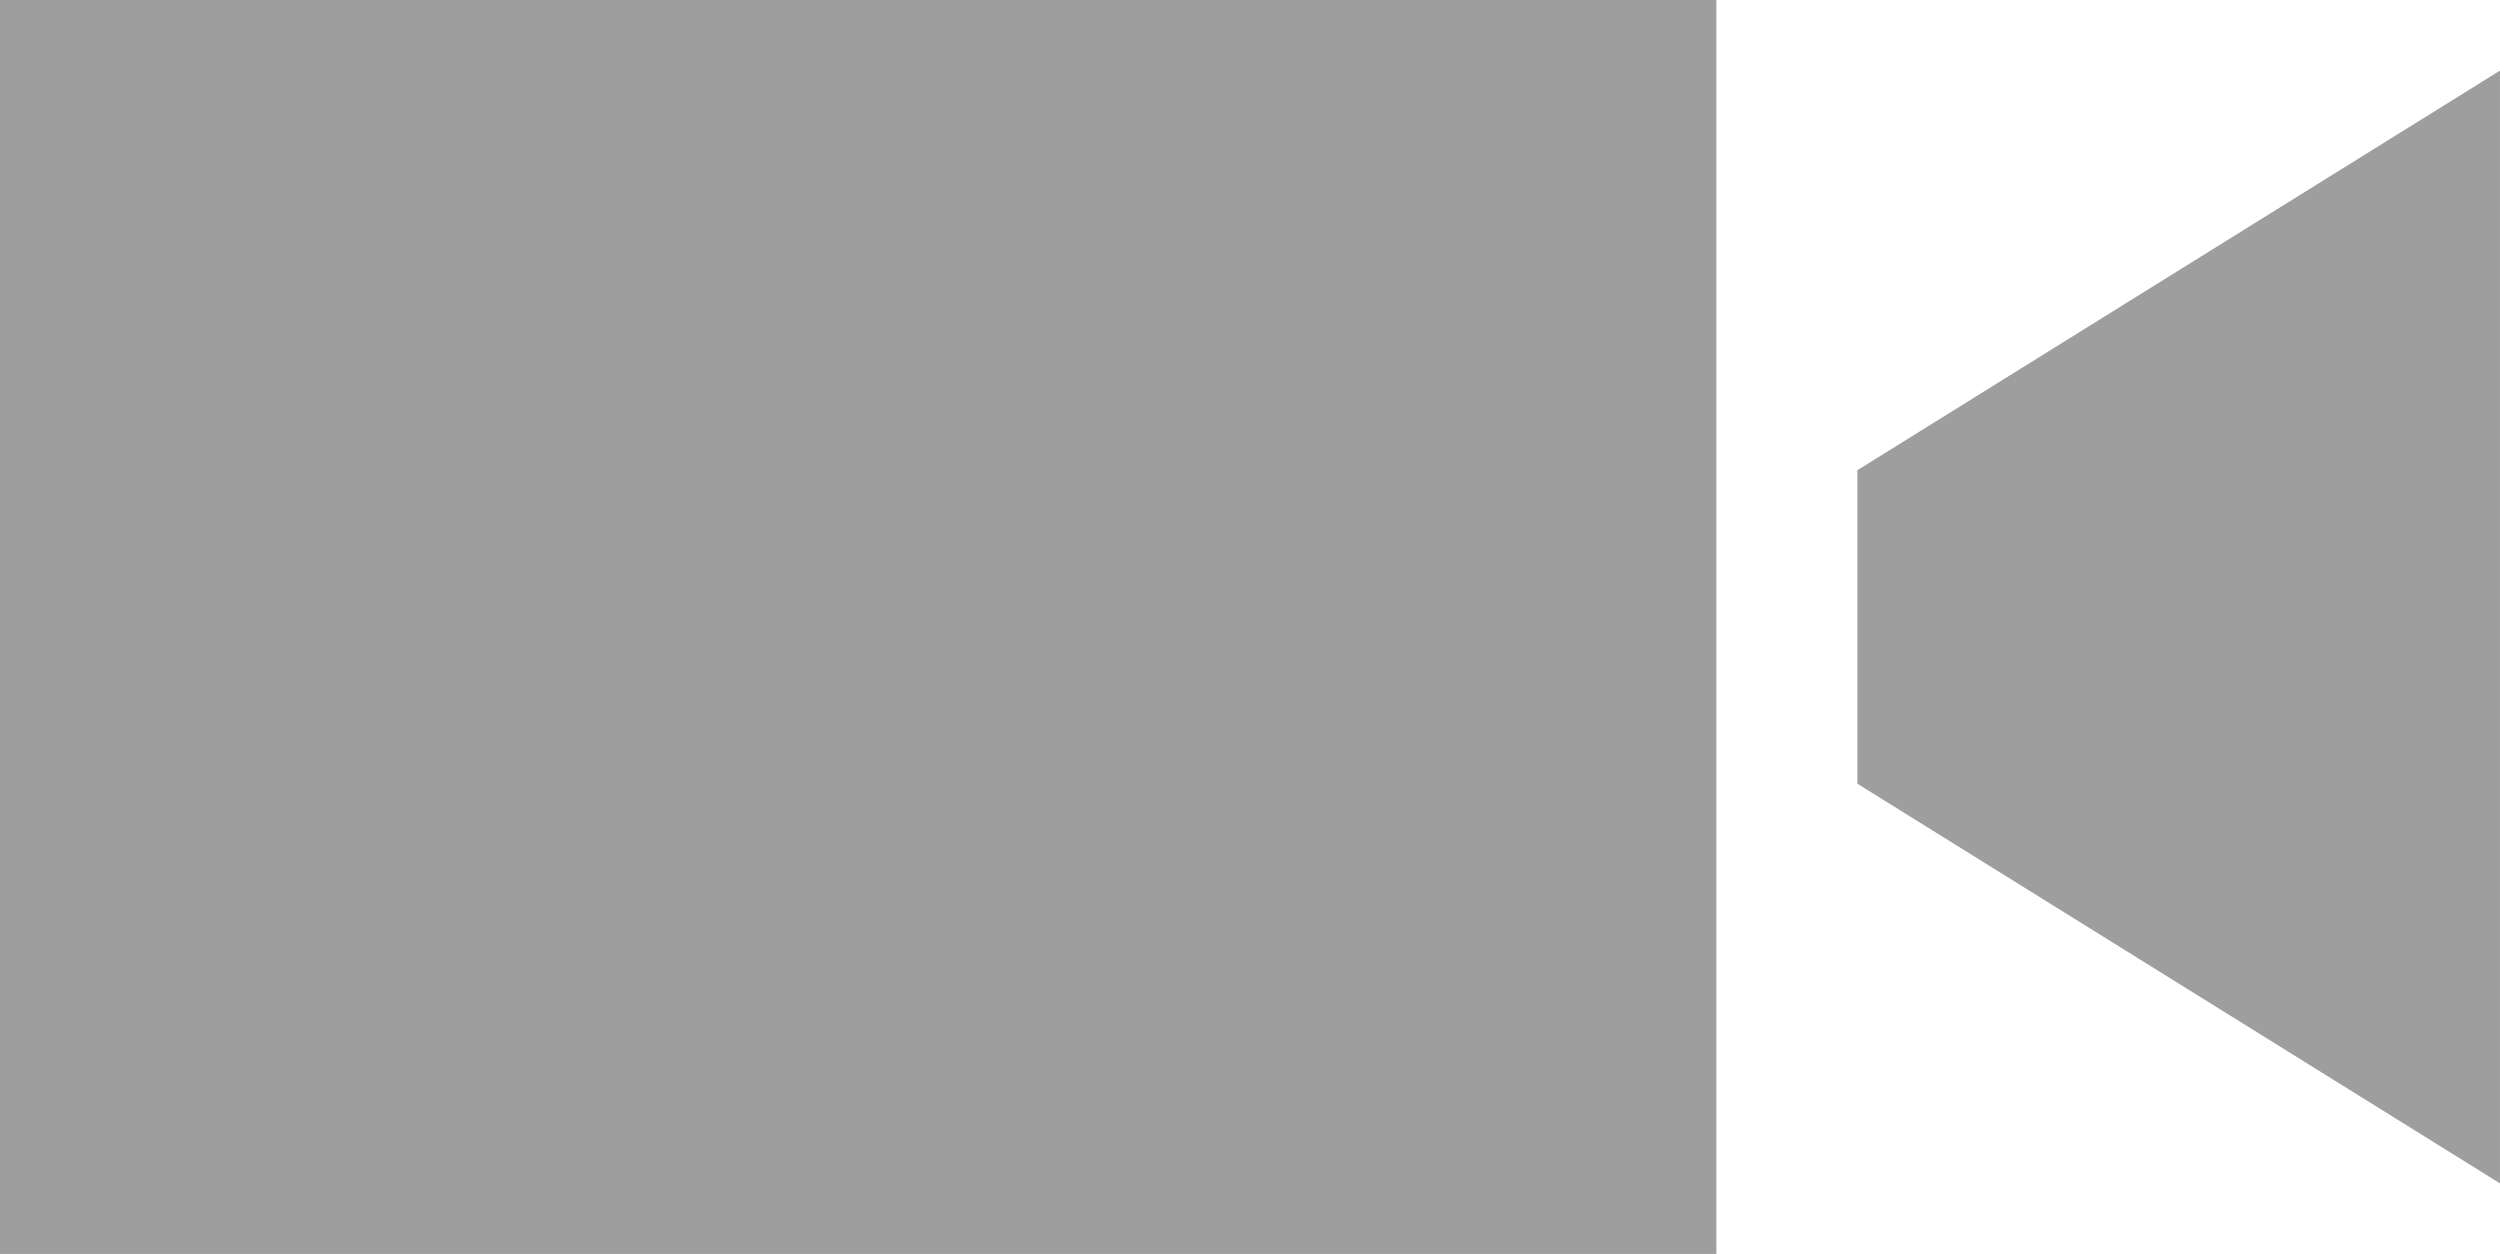
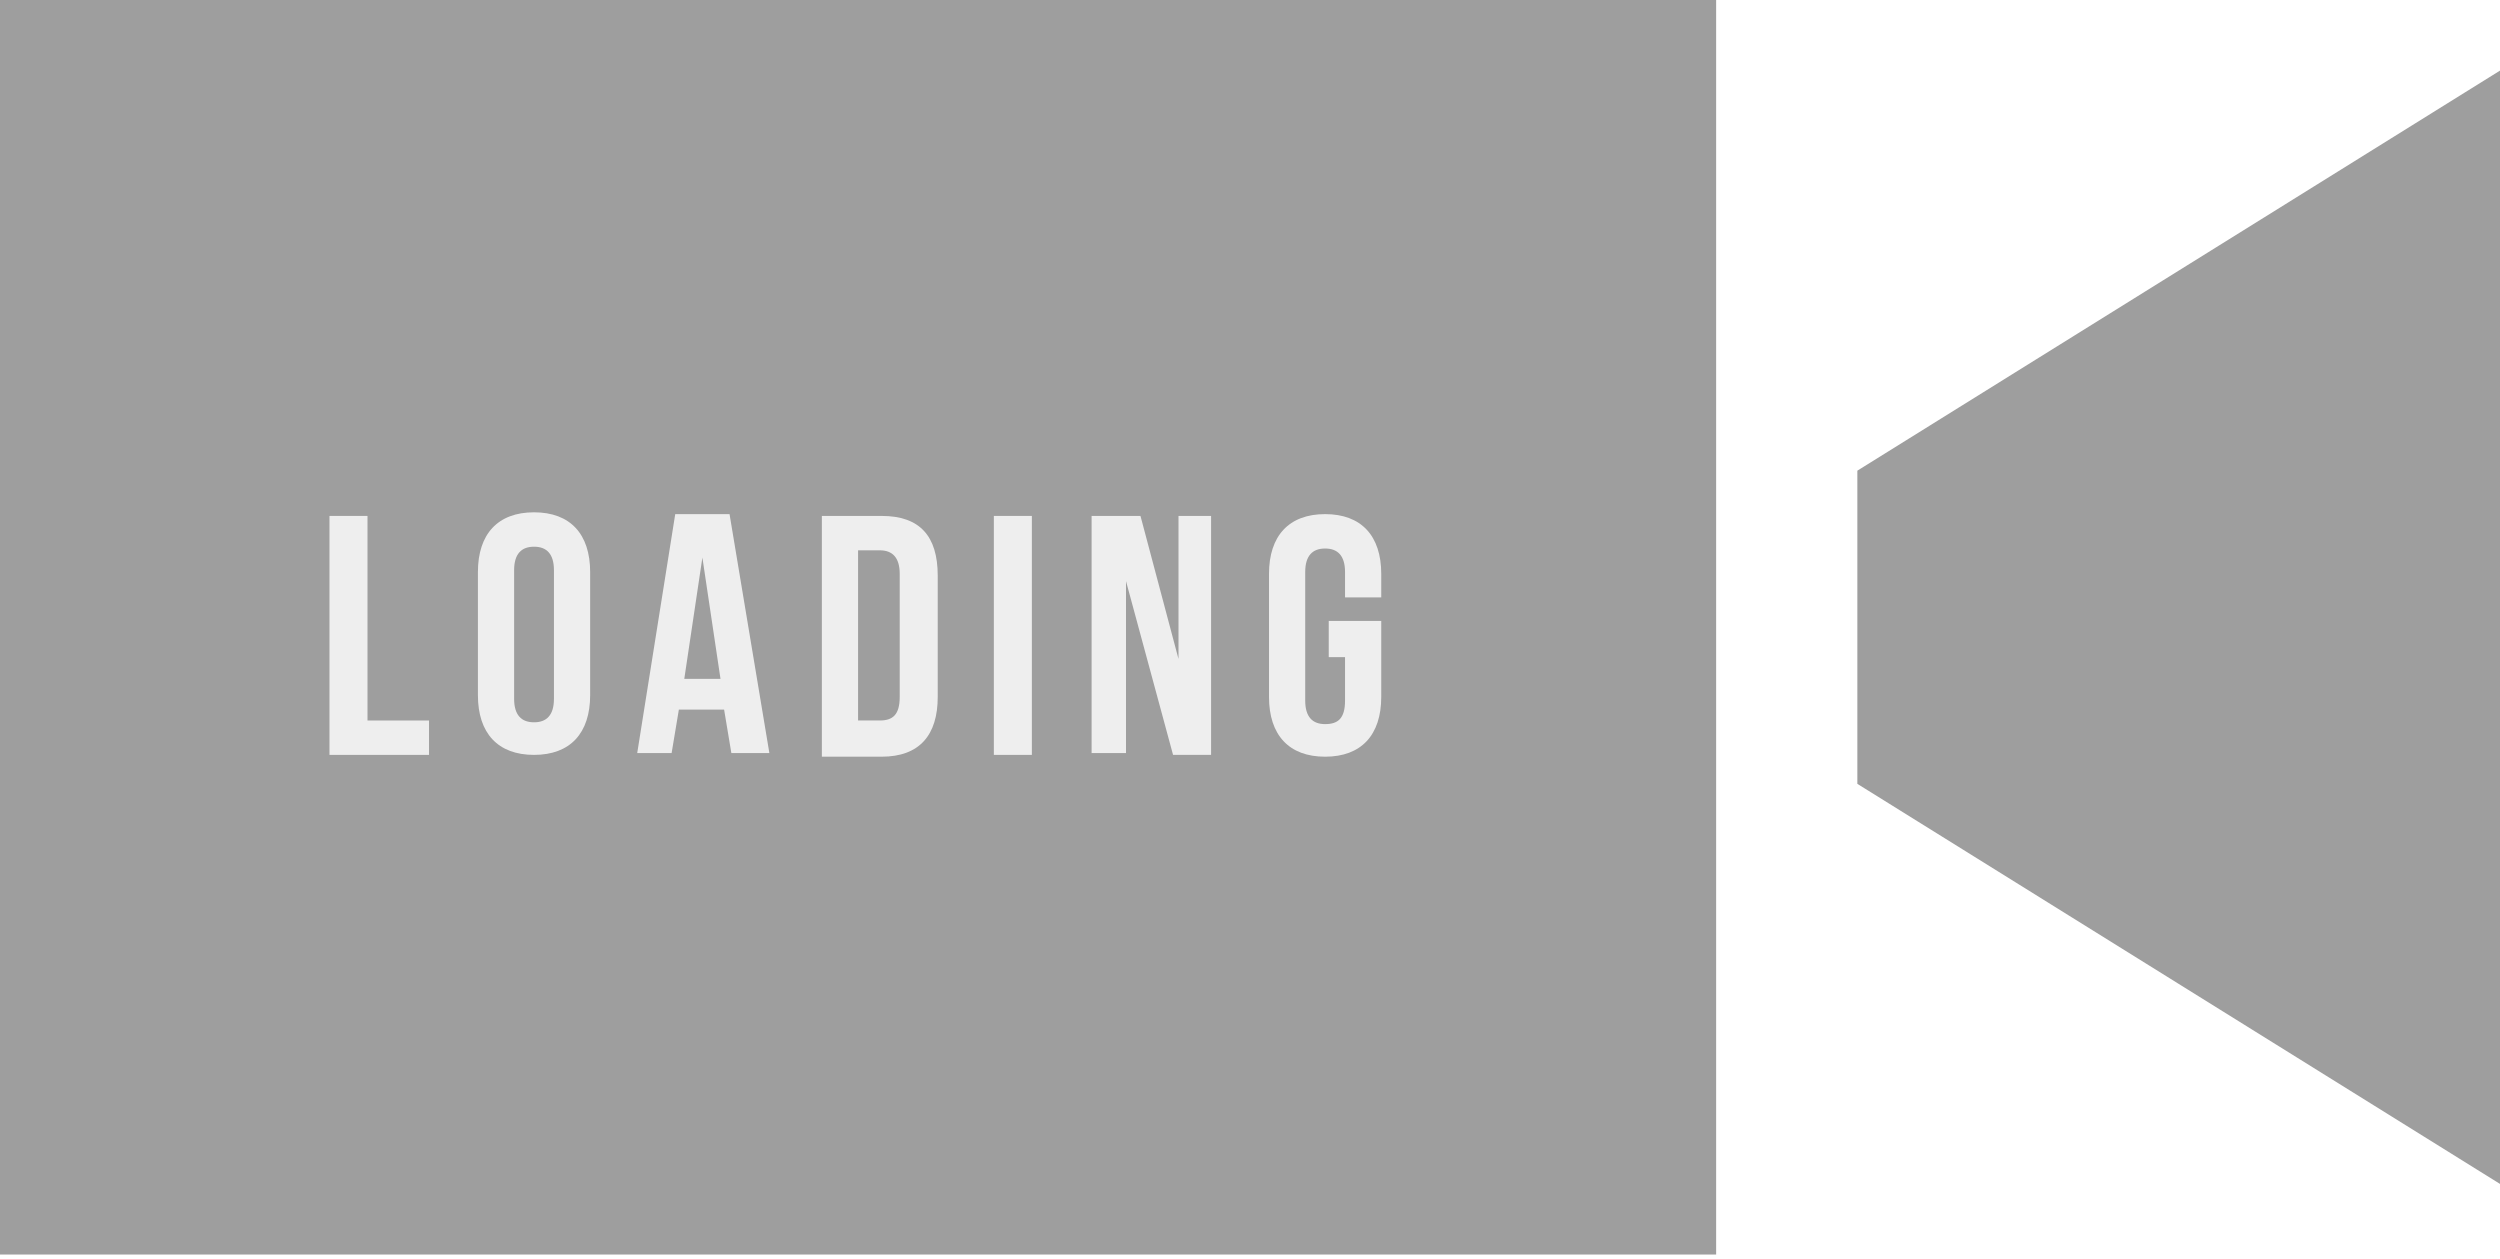
- <svg xmlns="http://www.w3.org/2000/svg" viewBox="-5494.696 -5013.89 138.082 69.257">
-   <defs>
-     <style>
-       .cls-1 {
-         fill: #9e9e9e;
-       }
-     </style>
-   </defs>
-   <path id="path-41" class="cls-1" d="M102.587,25.971,138.081,3.9V65.361L102.587,43.286ZM0,69.257V0H94.8V69.257Z" transform="translate(-5494.696 -5013.89)" />
+ <svg xmlns="http://www.w3.org/2000/svg" version="1.1" id="Layer_1" x="0px" y="0px" viewBox="0 0 138.1 69.5" style="enable-background:new 0 0 138.1 69.5;" xml:space="preserve">
+   <style type="text/css">
+ 	.st0{fill:#9E9E9E;}
+ 	.st1{fill:#EEEEEE;}
+ </style>
+   <path id="path-41" class="st0" d="M102.6,26l35.5-22.1v61.5l-35.5-22.1V26z M0,69.3V0h94.8v69.3H0z" />
+   <g>
+     <path class="st1" d="M18.2,28.5h2.1v11.3h3.4v1.9h-5.5V28.5z" />
+     <path class="st1" d="M26.4,31.6c0-2.1,1.1-3.3,3.1-3.3s3.1,1.2,3.1,3.3v6.8c0,2.1-1.1,3.3-3.1,3.3s-3.1-1.2-3.1-3.3V31.6z    M28.4,38.6c0,0.9,0.4,1.3,1.1,1.3s1.1-0.4,1.1-1.3v-7.1c0-0.9-0.4-1.3-1.1-1.3s-1.1,0.4-1.1,1.3V38.6z" />
+     <path class="st1" d="M42.5,41.6h-2.1l-0.4-2.4h-2.5l-0.4,2.4h-1.9l2.1-13.2h3L42.5,41.6z M37.8,37.5h2l-1-6.7L37.8,37.5z" />
+     <path class="st1" d="M45.4,28.5h3.3c2.1,0,3.1,1.1,3.1,3.3v6.7c0,2.1-1,3.3-3.1,3.3h-3.3V28.5z M47.4,30.4v9.4h1.2   c0.7,0,1.1-0.3,1.1-1.3v-6.8c0-0.9-0.4-1.3-1.1-1.3H47.4z" />
+     <path class="st1" d="M54.9,28.5H57v13.2h-2.1V28.5z" />
+     <path class="st1" d="M62.2,32.1v9.5h-1.9V28.5H63l2.1,7.9v-7.9h1.8v13.2h-2.1L62.2,32.1z" />
+     <path class="st1" d="M73.4,34.3h2.9v4.2c0,2.1-1.1,3.3-3.1,3.3s-3.1-1.2-3.1-3.3v-6.8c0-2.1,1.1-3.3,3.1-3.3s3.1,1.2,3.1,3.3v1.3   h-2v-1.4c0-0.9-0.4-1.3-1.1-1.3c-0.7,0-1.1,0.4-1.1,1.3v7.1c0,0.9,0.4,1.3,1.1,1.3c0.7,0,1.1-0.3,1.1-1.3v-2.4h-0.9V34.3z" />
+   </g>
</svg>
